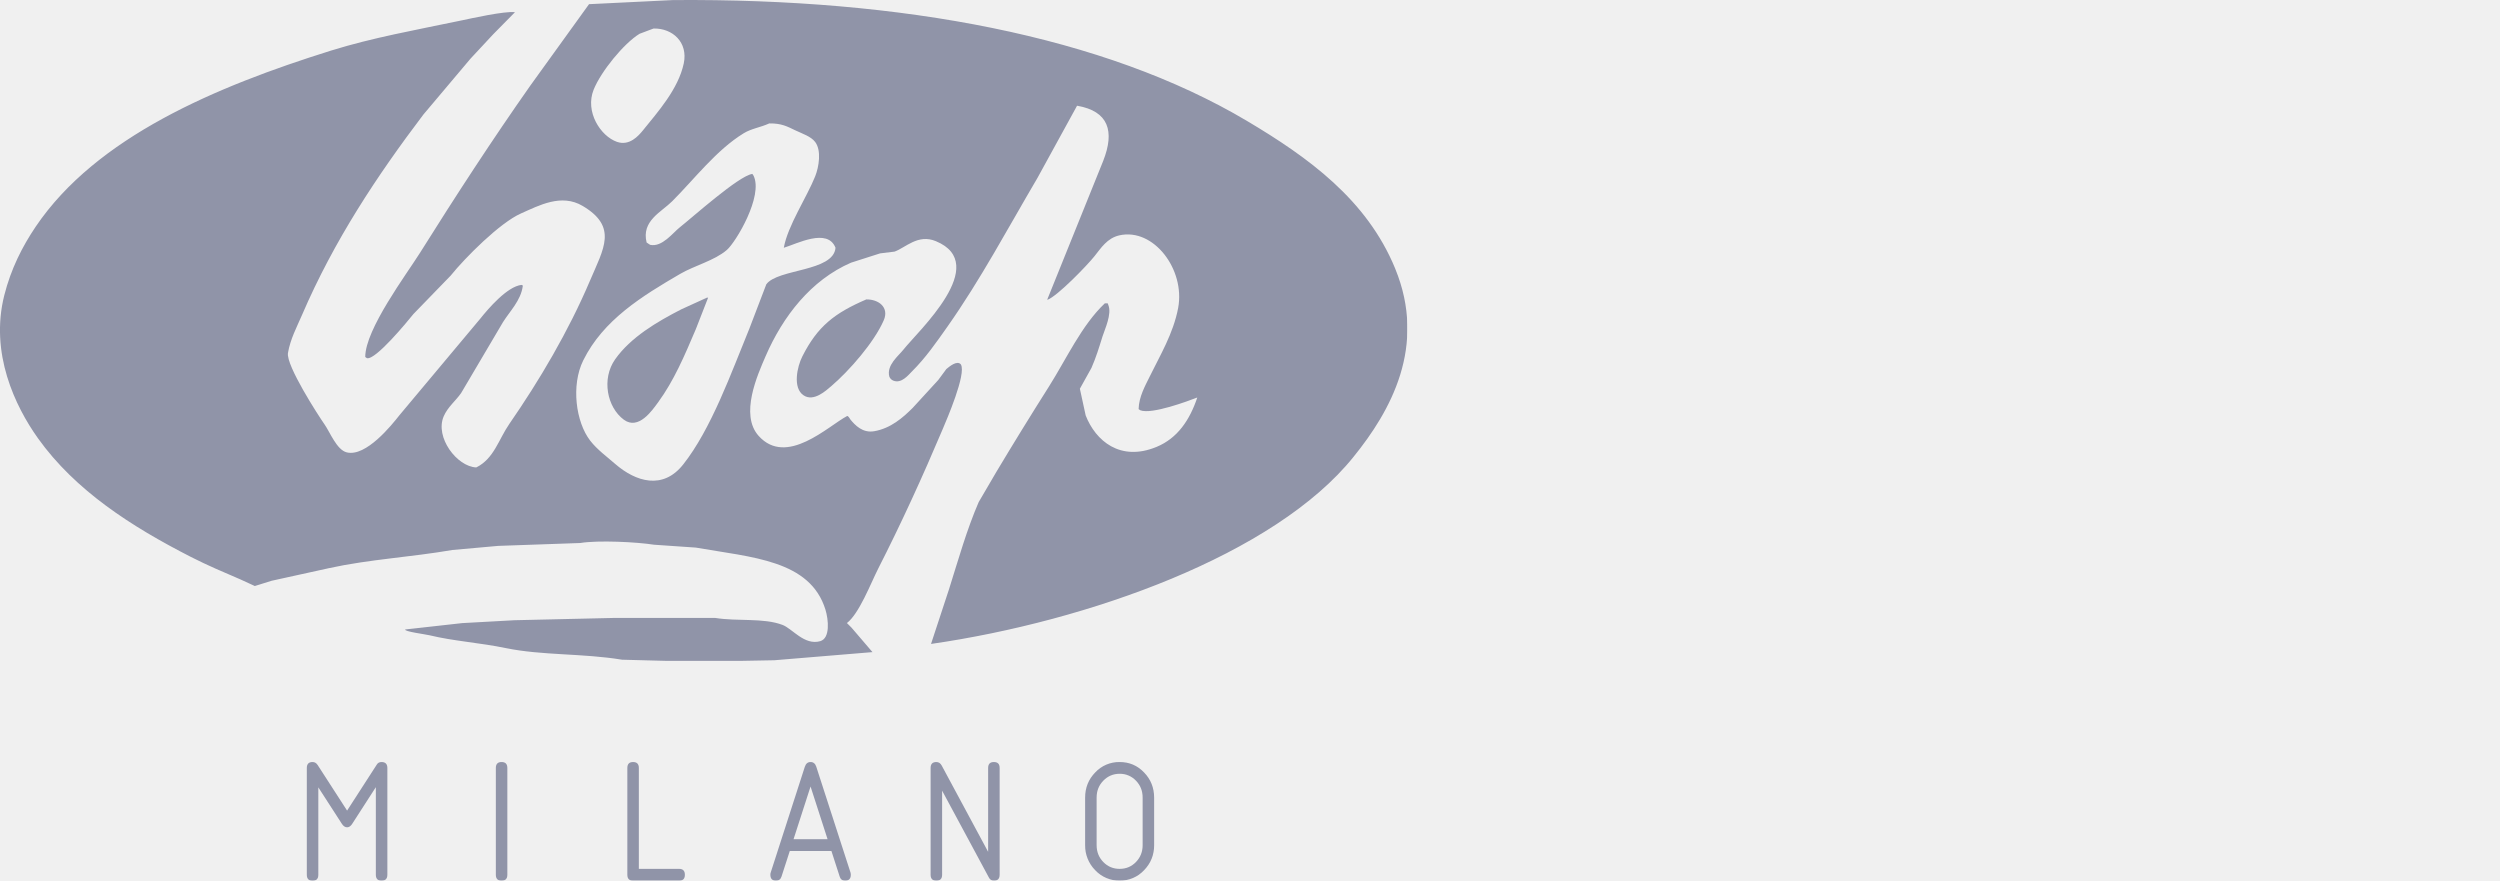
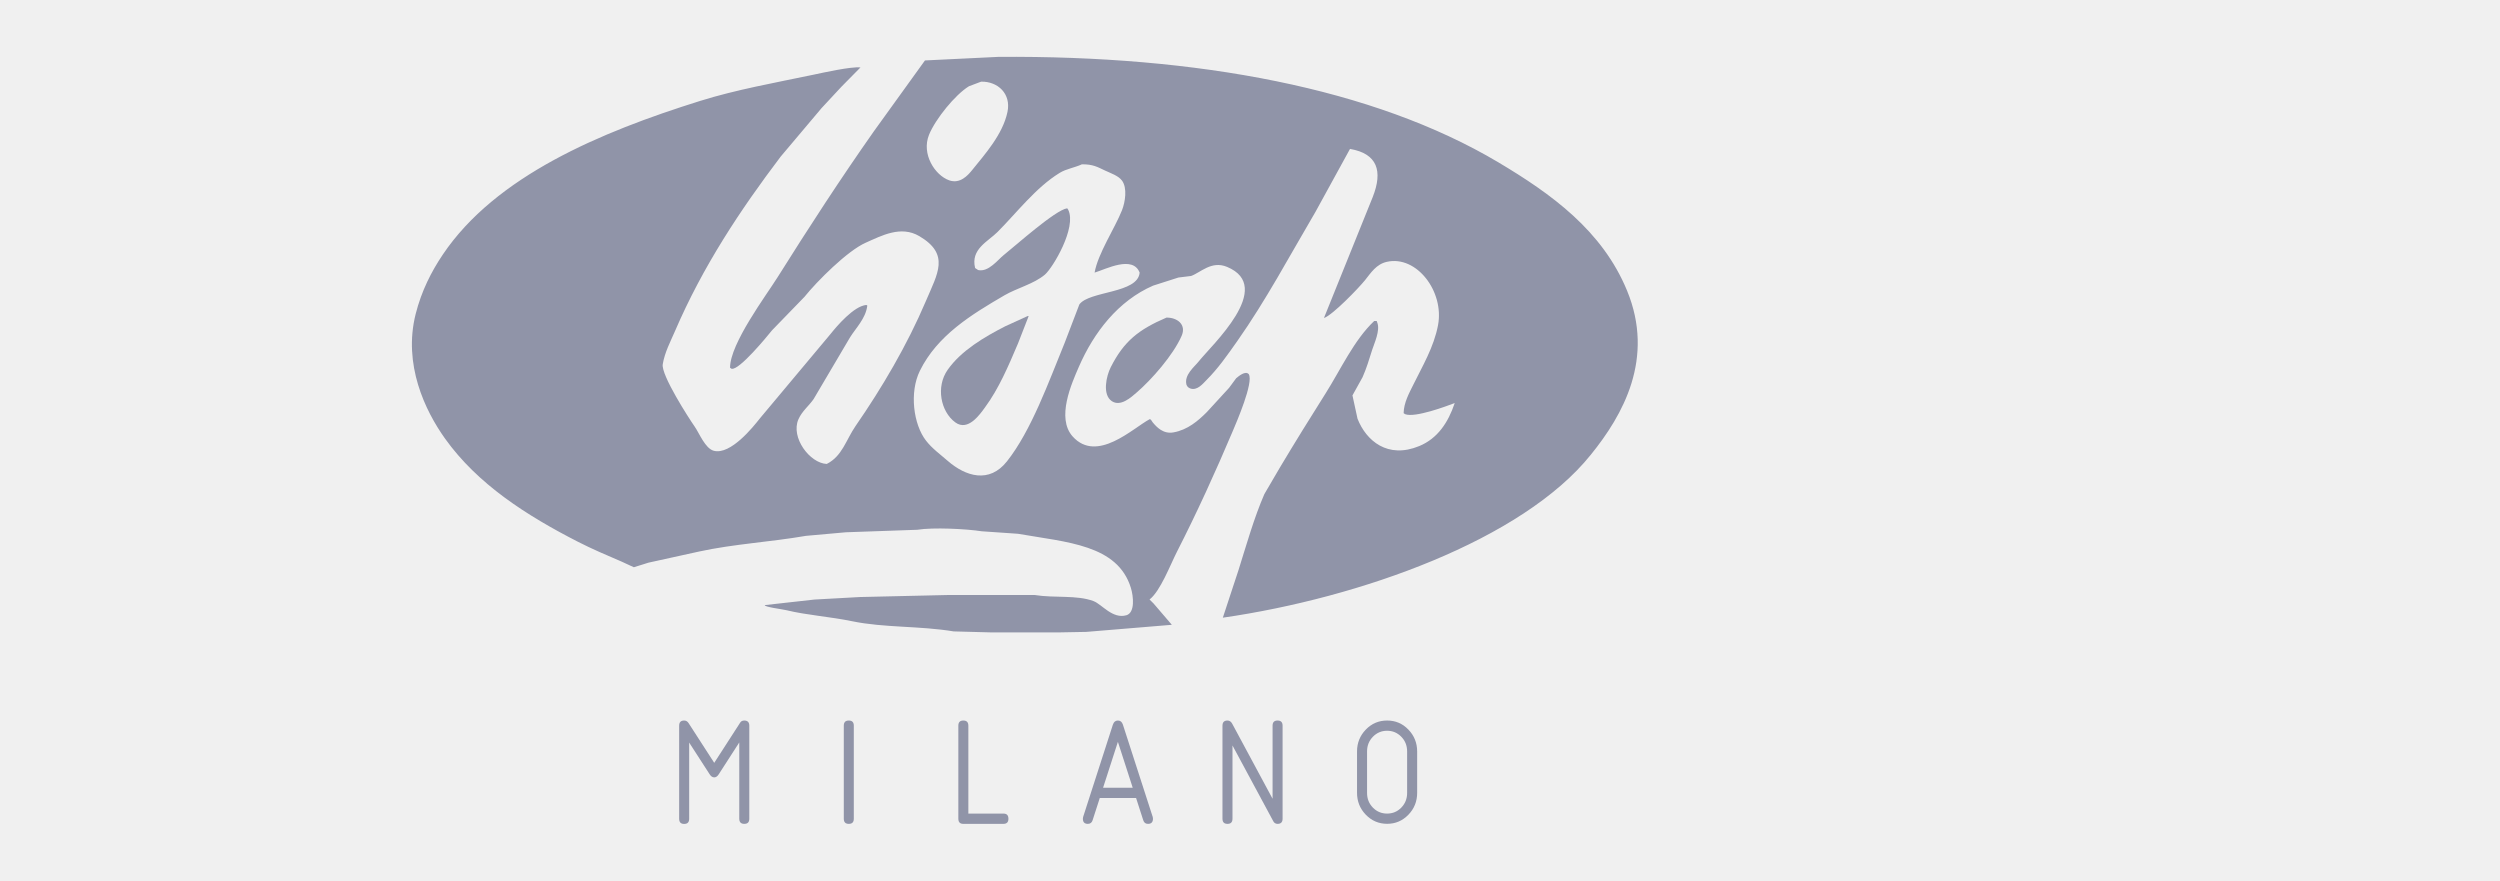
- <svg xmlns="http://www.w3.org/2000/svg" width="176" height="62" fill="none">
-   <g clip-path="url(#prefix__clip0)" fill="#00093C" opacity=".4">
-     <path d="M53.948 20.015l-1.189 3.11c-1.288 3.14-2.688 7.078-4.665 9.577-1.426 1.8-3.326 1.223-4.787-.043-.598-.522-1.27-1.008-1.757-1.637-1.012-1.306-1.357-3.895-.491-5.648 1.409-2.852 4.14-4.528 6.832-6.096 1.017-.59 2.395-.926 3.274-1.676.638-.547 2.59-3.808 1.883-5.238l-.082-.12c-.952.124-4.226 3.067-5.114 3.764-.486.384-1.24 1.414-2.085 1.228-.082-.056-.163-.108-.245-.163-.38-1.526 1.034-2.137 1.8-2.904 1.577-1.577 3.102-3.601 5.032-4.786.547-.336 1.168-.405 1.801-.694.883-.013 1.28.224 1.844.491.478.229 1.09.418 1.391.819.448.594.267 1.74 0 2.412-.577 1.452-1.943 3.494-2.21 5.032.922-.28 3.085-1.422 3.64 0-.142 1.697-4.062 1.465-4.872 2.572zM41.795 6.307c.513-1.27 2.12-3.253 3.231-3.929.328-.125.655-.245.983-.37 1.34-.03 2.442.969 2.128 2.455-.384 1.818-1.844 3.434-2.865 4.704-.332.41-.965 1.125-1.84.819-1.154-.405-2.266-2.12-1.637-3.68zm56.426 12.6c-1.995-4.859-6.122-7.831-10.434-10.394C77.72 2.533 63.512-.117 47.4.004c-1.977.095-3.955.19-5.932.29a4772.624 4772.624 0 00-4.131 5.729c-2.701 3.842-5.256 7.771-7.776 11.786-.926 1.478-3.856 5.38-3.847 7.324l.12.082c.608.15 2.852-2.585 3.274-3.11.875-.901 1.745-1.802 2.62-2.702 1.012-1.258 3.46-3.718 4.95-4.377 1.27-.56 2.839-1.417 4.338-.53 2.494 1.474 1.473 3.016.53 5.239-1.521 3.584-3.572 7.048-5.687 10.106-.767 1.112-1.077 2.443-2.33 3.067-1.366-.06-2.926-2.132-2.292-3.6.288-.664.848-1.09 1.227-1.638.983-1.663 1.965-3.33 2.947-4.993.461-.74 1.262-1.525 1.392-2.537v-.043c-.026-.013-.056-.026-.082-.04-1.008.1-2.361 1.69-2.908 2.375-1.896 2.261-3.791 4.527-5.687 6.793-.543.69-2.36 2.968-3.722 2.62-.702-.181-1.171-1.418-1.555-1.965-.452-.646-2.723-4.161-2.576-5.032.16-.96.62-1.822.982-2.658 2.266-5.273 5.303-9.835 8.551-14.125 1.108-1.31 2.21-2.62 3.313-3.93.53-.572 1.064-1.145 1.599-1.718.503-.504 1.033-1.056 1.537-1.56h-.017c-.74-.081-3.037.431-3.73.578-3.236.676-6.307 1.223-9.207 2.128C15.19 6.1 6.781 9.646 2.511 15.96c-.943 1.4-1.736 2.96-2.21 4.83-1.025 4.066.754 7.797 2.374 10.067 2.632 3.683 6.578 6.212 10.761 8.349 1.129.577 2.292 1.072 3.52 1.598l.982.452c.396-.125.793-.245 1.185-.37 1.365-.302 2.727-.599 4.092-.9 2.788-.608 5.708-.763 8.633-1.267 1.077-.095 2.154-.19 3.231-.289 1.922-.069 3.847-.137 5.769-.202 1.249-.207 3.98-.073 5.195.12.982.07 1.965.138 2.947.203 3.941.694 8.047.87 9.124 4.377.211.69.345 2.007-.37 2.21-1.12.319-1.965-.888-2.658-1.146-1.349-.509-3.154-.233-4.748-.491h-7.04c-2.36.056-4.72.107-7.077.163-1.228.07-2.456.138-3.683.203-1.336.15-2.676.301-4.011.448-.09.146 1.417.336 1.719.41 1.71.413 3.524.52 5.359.9 2.572.53 5.432.361 8.185.818 1.038.026 2.072.056 3.11.082h5.278c.775-.013 1.555-.026 2.33-.043 2.305-.19 4.61-.38 6.914-.573L59.95 44.19l-.327-.327c.87-.672 1.667-2.779 2.21-3.847 1.61-3.158 3.123-6.47 4.54-9.823.259-.616 1.68-3.885 1.271-4.54-.267-.31-.818.16-1.02.327-.19.259-.384.517-.574.776-.599.655-1.202 1.31-1.8 1.964-.694.69-1.543 1.435-2.702 1.637-.818.147-1.352-.426-1.675-.818-.03-.04-.16-.293-.246-.246-1.335.707-4.256 3.58-6.22 1.392-1.34-1.49-.078-4.291.49-5.605 1.224-2.822 3.201-5.363 6.014-6.587.681-.22 1.366-.435 2.047-.655.34-.043.68-.081 1.02-.125.78-.28 1.646-1.258 2.904-.736 3.912 1.62-1.25 6.332-2.292 7.65-.344.436-1.193 1.086-.982 1.883a.49.49 0 00.289.289c.568.224 1.05-.396 1.31-.655.96-.956 1.697-2.02 2.494-3.15 2.326-3.303 4.243-6.909 6.341-10.476.926-1.693 1.857-3.382 2.783-5.075 2.214.38 2.667 1.788 1.84 3.886l-3.93 9.74v.04c.72-.268 2.797-2.422 3.313-3.068.47-.586.897-1.28 1.762-1.474 2.404-.534 4.64 2.4 4.132 5.114-.336 1.788-1.276 3.343-2.004 4.83-.318.65-.762 1.43-.78 2.291.044.026.083.056.121.082.797.31 3.365-.65 4.011-.9-.53 1.58-1.387 2.864-2.865 3.476-2.559 1.06-4.295-.43-4.993-2.21-.138-.629-.271-1.254-.409-1.883.271-.49.547-.982.819-1.473.314-.72.525-1.404.775-2.21.155-.495.672-1.572.41-2.21a.985.985 0 00-.044-.12h-.202c-1.633 1.542-2.706 3.915-3.93 5.85a282.583 282.583 0 00-3.682 5.975L68.9 35.347c-.844 1.951-1.43 4.045-2.09 6.139l-1.266 3.847c.013 0 .022-.005.035-.005 11.01-1.594 24.171-6.26 29.712-13.169 2.602-3.21 5.178-7.78 2.929-13.251z" />
-     <path d="M47.973 21.772c-1.736.888-3.575 1.978-4.665 3.52-.974 1.378-.573 3.382.612 4.256 1.033.758 1.998-.659 2.412-1.227 1.116-1.521 1.865-3.292 2.658-5.157.289-.737.573-1.474.862-2.21h-.082c-.595.271-1.198.547-1.797.818zM60.988 21.079c-2.24.965-3.434 1.895-4.502 4.01-.362.711-.698 2.215.082 2.74.72.487 1.598-.344 1.964-.654 1.245-1.065 3.003-3.063 3.683-4.623.401-.922-.37-1.486-1.227-1.473zM26.86 53.647c.271 0 .41.138.41.418v7.517c0 .28-.134.418-.406.418-.271 0-.405-.138-.405-.418v-6.165l-1.658 2.572c-.108.172-.233.254-.366.254-.142 0-.267-.086-.375-.258l-1.65-2.555v6.156c0 .28-.134.418-.405.418s-.405-.138-.405-.418v-7.521c0-.28.134-.418.405-.418.146 0 .267.069.358.21l2.072 3.21 2.085-3.23c.073-.13.19-.19.34-.19zM35.312 62c-.271 0-.405-.138-.405-.418v-7.517c0-.28.134-.418.405-.418.272 0 .405.138.405.418v7.521c0 .276-.133.414-.405.414zM44.165 54.065c0-.28.134-.418.405-.418.272 0 .405.142.405.418v7.103h2.835c.271 0 .405.138.405.418 0 .276-.134.414-.405.414h-3.24c-.271 0-.405-.138-.405-.418v-7.517zM57.063 55.37l-1.197 3.71h2.395l-1.198-3.71zm2.835 6.212c0 .276-.134.418-.4.418-.195 0-.324-.095-.384-.289l-.582-1.8H55.6l-.582 1.8c-.06.19-.19.289-.384.289-.267 0-.4-.138-.4-.418a.42.42 0 01.017-.134l2.408-7.465c.073-.224.207-.336.405-.336.194 0 .328.107.4.323l2.418 7.478a.593.593 0 01.017.134zM69.565 59.97v-5.905c0-.28.133-.418.405-.418.271 0 .405.138.405.418v7.517c0 .276-.134.418-.4.418a.374.374 0 01-.354-.216l-3.296-6.121v5.919c0 .28-.133.418-.405.418-.271 0-.405-.138-.405-.418v-7.517c0-.28.134-.418.405-.418.16 0 .285.082.375.245l3.27 6.079zM80.442 59.497V56.15c0-.47-.155-.866-.47-1.19a1.546 1.546 0 00-1.15-.486c-.452 0-.835.164-1.15.487-.314.323-.47.72-.47 1.189v3.347c0 .47.156.866.47 1.189.315.323.698.482 1.15.482.453 0 .836-.159 1.15-.482.315-.328.47-.72.47-1.19zm.81-.004c0 .693-.237 1.283-.71 1.77a2.297 2.297 0 01-1.72.733 2.313 2.313 0 01-1.719-.733 2.459 2.459 0 01-.71-1.77V56.15c0-.694.236-1.284.71-1.77a2.297 2.297 0 011.72-.733c.676 0 1.249.241 1.718.732.474.487.71 1.081.71 1.775v3.339z" />
+ <svg xmlns="http://www.w3.org/2000/svg" width="176" height="62" viewBox="0 0 176 62" fill="none">
+   <g opacity="0.4">
+     <g clip-path="url(#clip0)">
+       <path d="M75.987 21.432C75.642 22.337 75.297 23.237 74.951 24.141C73.829 26.877 72.61 30.306 70.888 32.482C69.646 34.051 67.991 33.548 66.719 32.445C66.198 31.991 65.612 31.567 65.189 31.019C64.307 29.882 64.007 27.627 64.761 26.1C65.988 23.616 68.367 22.157 70.712 20.791C71.597 20.277 72.798 19.984 73.563 19.331C74.118 18.855 75.818 16.014 75.203 14.769C75.18 14.735 75.154 14.697 75.132 14.664C74.302 14.772 71.451 17.335 70.678 17.943C70.254 18.277 69.597 19.174 68.862 19.012C68.79 18.963 68.719 18.918 68.648 18.87C68.318 17.541 69.548 17.009 70.216 16.341C71.59 14.967 72.918 13.204 74.599 12.172C75.075 11.88 75.615 11.819 76.167 11.568C76.936 11.557 77.281 11.763 77.773 11.996C78.189 12.195 78.722 12.36 78.985 12.709C79.375 13.226 79.218 14.225 78.985 14.81C78.482 16.074 77.293 17.853 77.06 19.192C77.863 18.948 79.747 17.954 80.231 19.192C80.107 20.671 76.692 20.468 75.987 21.432ZM65.402 9.493C65.849 8.386 67.248 6.66 68.216 6.071C68.502 5.963 68.787 5.857 69.072 5.749C70.239 5.722 71.199 6.593 70.925 7.887C70.591 9.471 69.32 10.878 68.43 11.985C68.141 12.341 67.59 12.964 66.828 12.697C65.823 12.345 64.855 10.851 65.402 9.493ZM114.547 20.468C112.81 16.236 109.215 13.647 105.46 11.414C96.691 6.206 84.317 3.899 70.284 4.004C68.562 4.086 66.839 4.169 65.117 4.255C63.916 5.917 62.716 7.583 61.519 9.246C59.166 12.592 56.941 16.014 54.746 19.511C53.94 20.798 51.388 24.198 51.396 25.89C51.43 25.912 51.467 25.939 51.501 25.961C52.03 26.092 53.985 23.71 54.352 23.252C55.114 22.468 55.872 21.684 56.634 20.899C57.516 19.804 59.647 17.662 60.945 17.087C62.052 16.6 63.417 15.853 64.723 16.626C66.896 17.909 66.006 19.252 65.185 21.189C63.86 24.31 62.074 27.327 60.232 29.991C59.564 30.959 59.294 32.118 58.202 32.662C57.013 32.61 55.654 30.805 56.206 29.526C56.457 28.948 56.945 28.576 57.275 28.1C58.131 26.651 58.986 25.199 59.842 23.751C60.243 23.106 60.941 22.423 61.054 21.541V21.504C61.031 21.492 61.005 21.481 60.982 21.47C60.104 21.556 58.926 22.941 58.45 23.537C56.799 25.507 55.148 27.481 53.497 29.454C53.024 30.055 51.441 32.039 50.255 31.736C49.644 31.578 49.235 30.501 48.901 30.025C48.507 29.462 46.529 26.4 46.657 25.642C46.796 24.805 47.197 24.055 47.512 23.327C49.486 18.735 52.131 14.761 54.96 11.024C55.925 9.883 56.885 8.743 57.846 7.602C58.307 7.103 58.772 6.604 59.238 6.105C59.677 5.666 60.138 5.186 60.577 4.747C60.573 4.747 60.566 4.747 60.562 4.747C59.917 4.676 57.917 5.122 57.313 5.25C54.495 5.839 51.82 6.315 49.295 7.103C42.23 9.313 34.905 12.401 31.187 17.902C30.365 19.121 29.675 20.479 29.262 22.108C28.369 25.65 29.919 28.899 31.33 30.876C33.622 34.084 37.059 36.287 40.702 38.148C41.685 38.651 42.699 39.082 43.768 39.54C44.053 39.671 44.338 39.803 44.623 39.934C44.968 39.825 45.314 39.72 45.655 39.611C46.844 39.349 48.03 39.09 49.22 38.827C51.647 38.298 54.191 38.163 56.739 37.724C57.677 37.641 58.615 37.559 59.553 37.472C61.226 37.413 62.904 37.352 64.577 37.296C65.665 37.116 68.044 37.232 69.102 37.401C69.957 37.461 70.813 37.521 71.668 37.578C75.102 38.182 78.677 38.336 79.615 41.39C79.799 41.99 79.915 43.138 79.293 43.315C78.317 43.592 77.582 42.542 76.978 42.316C75.803 41.874 74.231 42.114 72.843 41.889H66.712C64.656 41.938 62.599 41.983 60.547 42.031C59.478 42.091 58.408 42.151 57.339 42.208C56.176 42.339 55.009 42.47 53.846 42.598C53.767 42.725 55.08 42.891 55.343 42.954C56.833 43.315 58.412 43.408 60.011 43.739C62.251 44.2 64.742 44.054 67.14 44.451C68.044 44.474 68.944 44.5 69.849 44.523H74.445C75.12 44.511 75.799 44.5 76.475 44.485C78.482 44.32 80.49 44.155 82.497 43.986C82.069 43.487 81.641 42.988 81.214 42.489C81.12 42.395 81.022 42.298 80.928 42.204C81.686 41.619 82.38 39.784 82.853 38.853C84.257 36.103 85.573 33.218 86.808 30.299C87.033 29.762 88.271 26.914 87.915 26.344C87.682 26.074 87.202 26.483 87.026 26.629C86.861 26.854 86.692 27.079 86.527 27.304C86.005 27.875 85.48 28.445 84.958 29.015C84.354 29.616 83.615 30.265 82.606 30.441C81.893 30.569 81.427 30.07 81.146 29.728C81.12 29.694 81.007 29.473 80.932 29.514C79.769 30.13 77.225 32.632 75.514 30.726C74.347 29.428 75.447 26.989 75.942 25.845C77.007 23.387 78.73 21.174 81.18 20.108C81.773 19.916 82.369 19.729 82.962 19.538C83.258 19.5 83.555 19.466 83.851 19.429C84.531 19.185 85.285 18.333 86.38 18.787C89.787 20.198 85.292 24.303 84.384 25.451C84.084 25.83 83.345 26.396 83.529 27.09C83.592 27.226 83.641 27.278 83.78 27.342C84.275 27.537 84.696 26.997 84.921 26.772C85.757 25.939 86.399 25.012 87.093 24.029C89.119 21.151 90.789 18.01 92.616 14.904C93.423 13.429 94.233 11.958 95.04 10.484C96.969 10.814 97.363 12.041 96.642 13.868C95.502 16.697 94.361 19.523 93.22 22.352V22.385C93.847 22.153 95.655 20.277 96.106 19.714C96.515 19.204 96.886 18.599 97.64 18.431C99.734 17.965 101.681 20.521 101.239 22.884C100.946 24.442 100.128 25.796 99.494 27.09C99.216 27.657 98.83 28.336 98.815 29.087C98.852 29.109 98.886 29.135 98.92 29.158C99.614 29.428 101.85 28.591 102.413 28.374C101.951 29.751 101.205 30.869 99.918 31.402C97.689 32.325 96.177 31.026 95.569 29.477C95.449 28.929 95.333 28.385 95.213 27.837C95.449 27.409 95.689 26.982 95.925 26.554C96.2 25.927 96.383 25.331 96.601 24.629C96.736 24.198 97.186 23.26 96.957 22.704C96.946 22.667 96.935 22.633 96.92 22.599H96.743C95.322 23.942 94.387 26.01 93.322 27.695C92.241 29.405 91.172 31.128 90.114 32.899C89.746 33.529 89.378 34.159 89.01 34.786C88.275 36.486 87.765 38.309 87.191 40.133C86.823 41.251 86.455 42.365 86.088 43.483C86.099 43.483 86.106 43.48 86.118 43.48C95.708 42.091 107.171 38.028 111.996 32.01C114.262 29.214 116.506 25.233 114.547 20.468Z" fill="#00093C" />
+       <path d="M70.783 22.963C69.271 23.736 67.669 24.685 66.72 26.028C65.872 27.229 66.221 28.974 67.252 29.735C68.153 30.396 68.993 29.161 69.354 28.666C70.325 27.342 70.978 25.799 71.669 24.175C71.92 23.533 72.168 22.892 72.419 22.25H72.348C71.83 22.486 71.305 22.727 70.783 22.963Z" fill="#00093C" />
+       <path d="M82.118 22.359C80.167 23.2 79.128 24.01 78.197 25.852C77.882 26.471 77.59 27.781 78.269 28.239C78.895 28.663 79.661 27.938 79.98 27.668C81.064 26.741 82.595 25 83.188 23.642C83.537 22.839 82.865 22.348 82.118 22.359Z" fill="#00093C" />
+       <path d="M52.394 50.725C52.631 50.725 52.751 50.845 52.751 51.089V57.636C52.751 57.88 52.634 58 52.398 58C52.162 58 52.045 57.88 52.045 57.636V52.267L50.601 54.507C50.507 54.657 50.398 54.728 50.282 54.728C50.158 54.728 50.049 54.653 49.955 54.503L48.518 52.278V57.64C48.518 57.884 48.402 58.004 48.166 58.004C47.929 58.004 47.813 57.884 47.813 57.64V51.089C47.813 50.845 47.929 50.725 48.166 50.725C48.293 50.725 48.398 50.785 48.477 50.908L50.282 53.704L52.098 50.89C52.162 50.777 52.263 50.725 52.394 50.725Z" fill="#00093C" />
+       <path d="M59.756 58C59.519 58 59.403 57.88 59.403 57.636V51.089C59.403 50.845 59.519 50.725 59.756 50.725C59.992 50.725 60.108 50.845 60.108 51.089V57.64C60.108 57.88 59.992 58 59.756 58Z" fill="#00093C" />
+       <path d="M67.467 51.089C67.467 50.845 67.583 50.725 67.819 50.725C68.056 50.725 68.172 50.848 68.172 51.089V57.276H70.641C70.877 57.276 70.993 57.396 70.993 57.64C70.993 57.88 70.877 58 70.641 58H67.819C67.583 58 67.467 57.88 67.467 57.636V51.089Z" fill="#00093C" />
+       <path d="M78.7 52.225L77.657 55.456H79.743L78.7 52.225ZM81.169 57.636C81.169 57.876 81.053 58 80.82 58C80.651 58 80.539 57.917 80.486 57.748L79.98 56.18H77.424L76.918 57.748C76.865 57.914 76.753 58 76.584 58C76.351 58 76.235 57.88 76.235 57.636C76.235 57.591 76.239 57.553 76.25 57.52L78.347 51.017C78.411 50.822 78.528 50.725 78.7 50.725C78.869 50.725 78.985 50.818 79.049 51.006L81.154 57.52C81.162 57.553 81.169 57.591 81.169 57.636Z" fill="#00093C" />
+       <path d="M89.589 56.233V51.089C89.589 50.845 89.705 50.725 89.941 50.725C90.178 50.725 90.294 50.845 90.294 51.089V57.636C90.294 57.876 90.178 58 89.945 58C89.806 58 89.701 57.936 89.638 57.812L86.767 52.481V57.636C86.767 57.88 86.651 58 86.415 58C86.178 58 86.062 57.88 86.062 57.636V51.089C86.062 50.845 86.178 50.725 86.415 50.725C86.553 50.725 86.662 50.796 86.741 50.938L89.589 56.233Z" fill="#00093C" />
+       <path d="M99.062 55.82V52.905C99.062 52.496 98.927 52.15 98.653 51.869C98.379 51.588 98.046 51.445 97.652 51.445C97.258 51.445 96.924 51.588 96.65 51.869C96.376 52.15 96.241 52.496 96.241 52.905V55.82C96.241 56.229 96.376 56.574 96.65 56.855C96.924 57.137 97.258 57.276 97.652 57.276C98.046 57.276 98.379 57.137 98.653 56.855C98.927 56.57 99.062 56.229 99.062 55.82ZM99.768 55.816C99.768 56.42 99.561 56.934 99.149 57.358C98.736 57.786 98.237 57.996 97.652 57.996C97.066 57.996 96.567 57.782 96.154 57.358C95.742 56.931 95.535 56.416 95.535 55.816V52.905C95.535 52.3 95.742 51.786 96.154 51.362C96.567 50.935 97.066 50.725 97.652 50.725C98.241 50.725 98.74 50.935 99.149 51.362C99.561 51.786 99.768 52.304 99.768 52.908V55.816Z" fill="#00093C" />
+     </g>
  </g>
  <defs>
-     <clipPath id="prefix__clip0">
-       <path fill="#fff" d="M0 0h99.083v62H0z" />
+     <clipPath id="clip0">
+       <rect x="29" y="4" width="86.298" height="54" fill="white" />
    </clipPath>
  </defs>
</svg>
